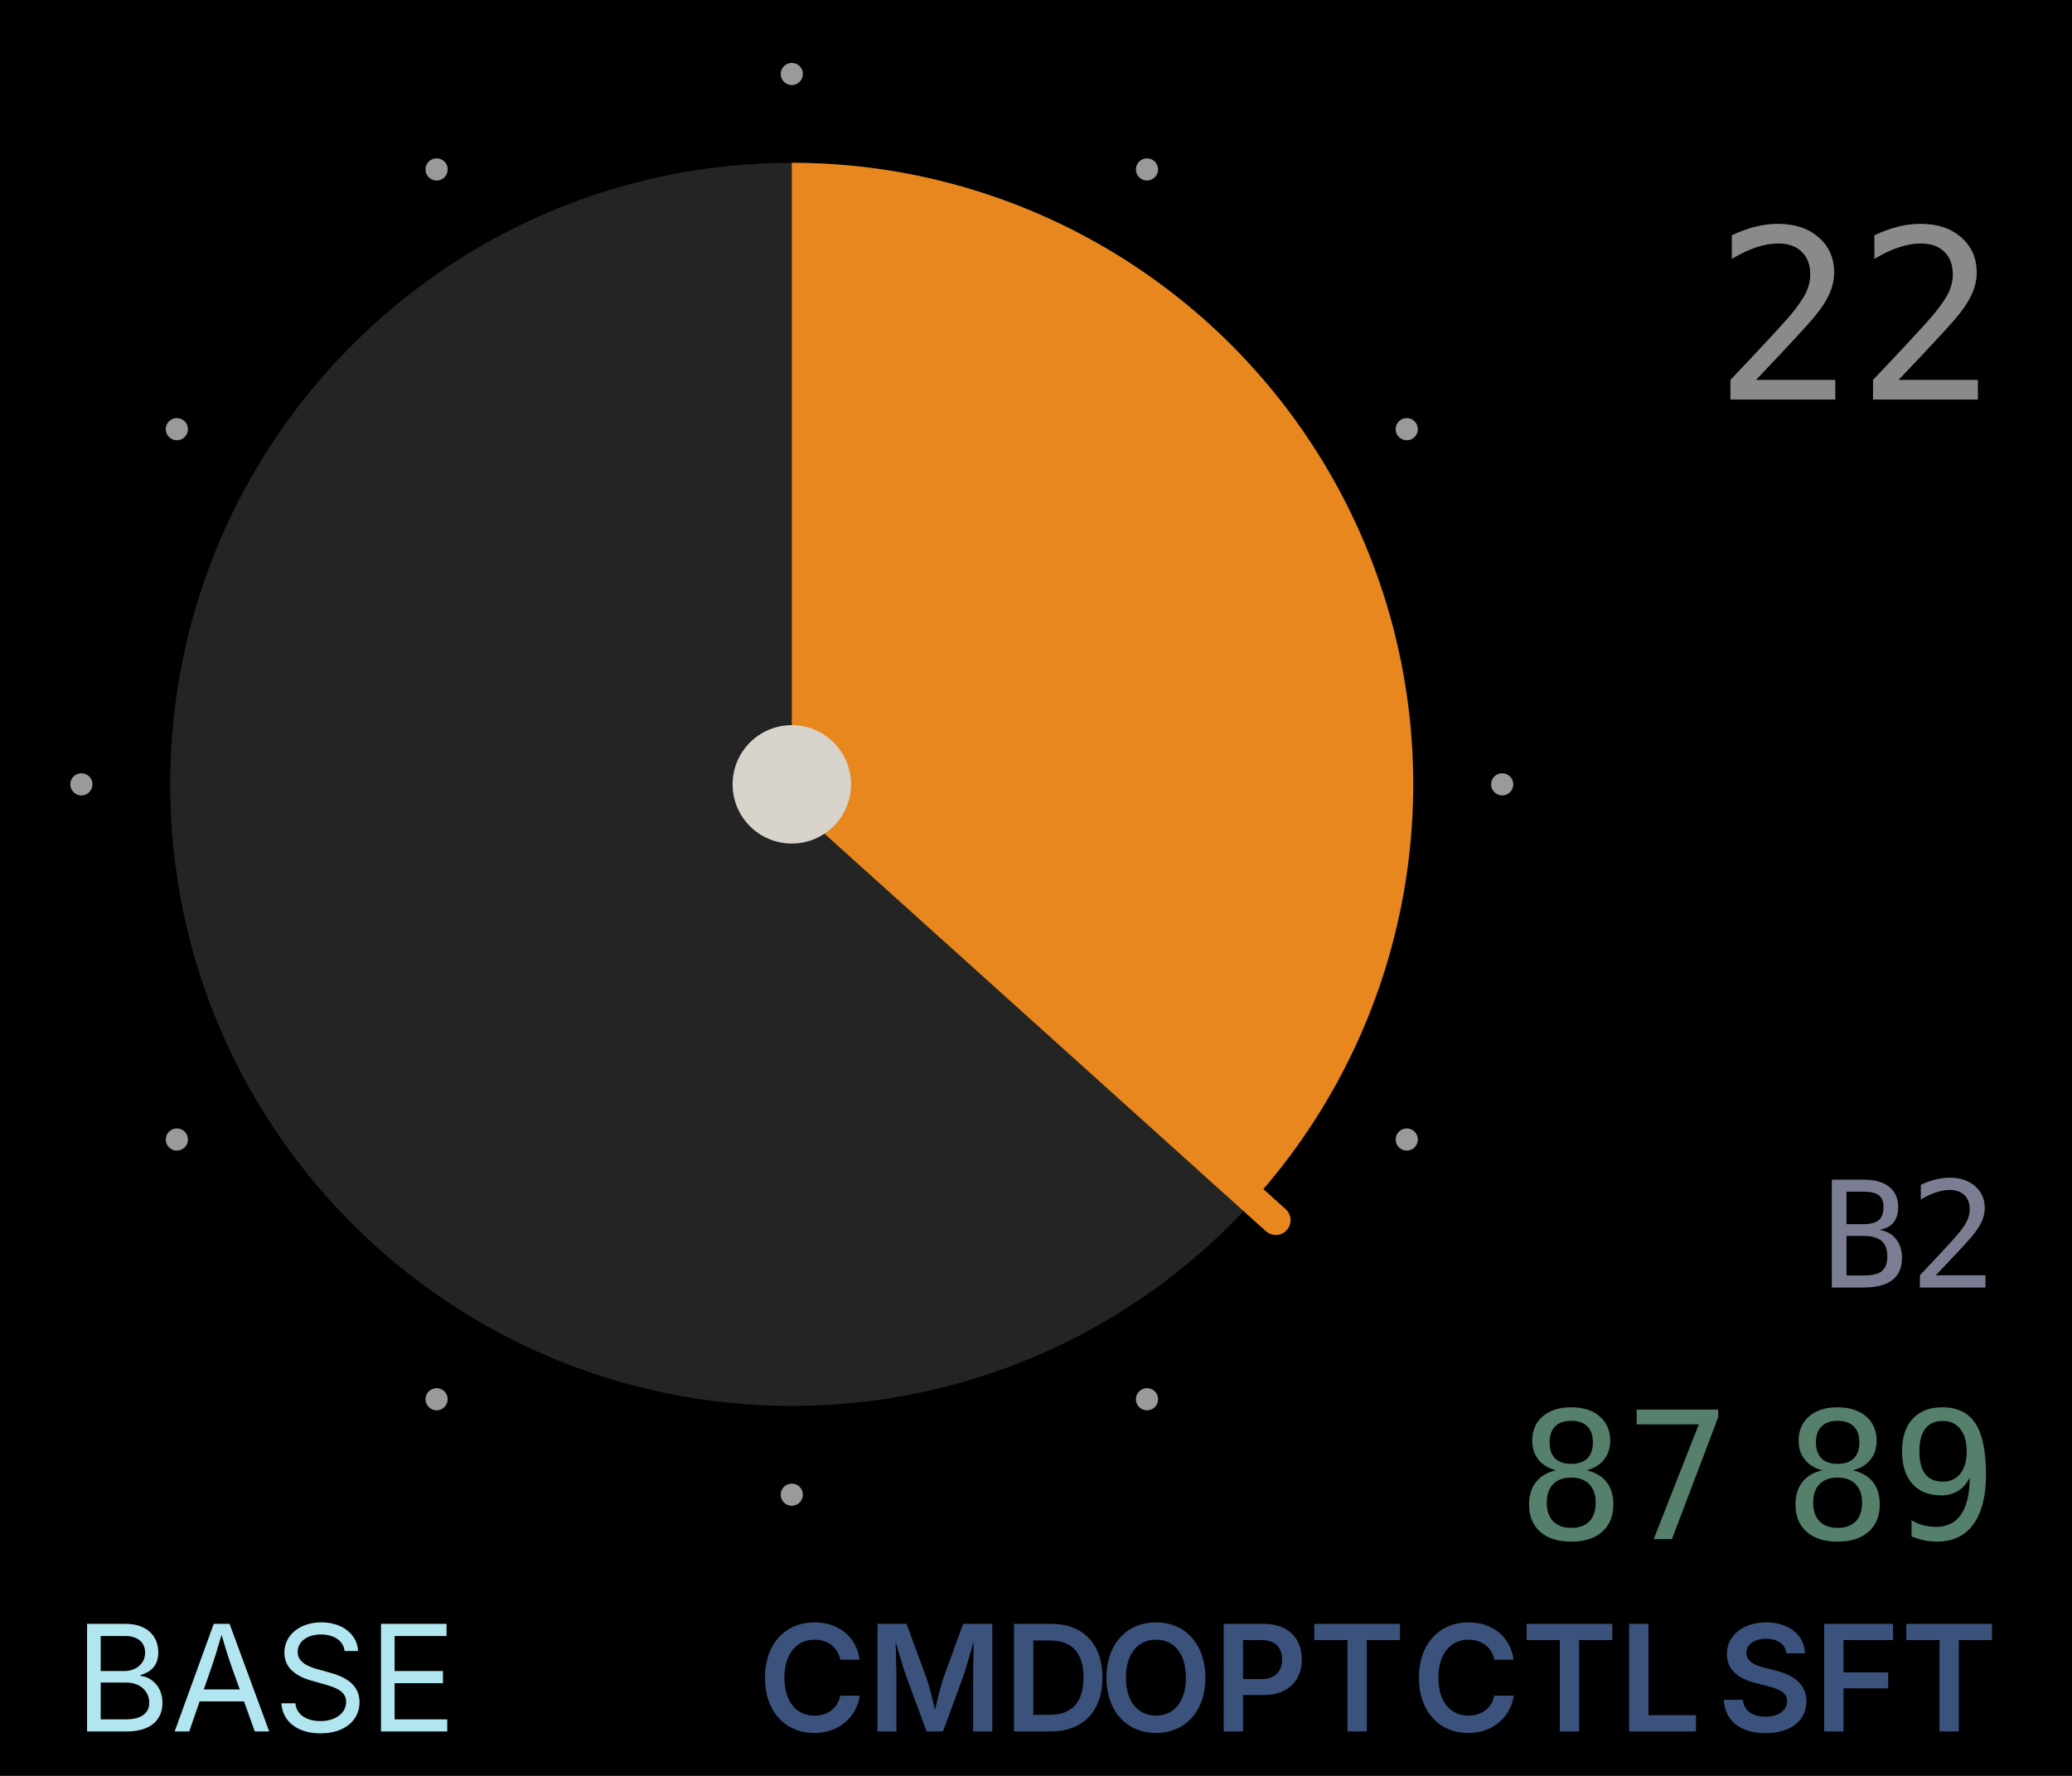
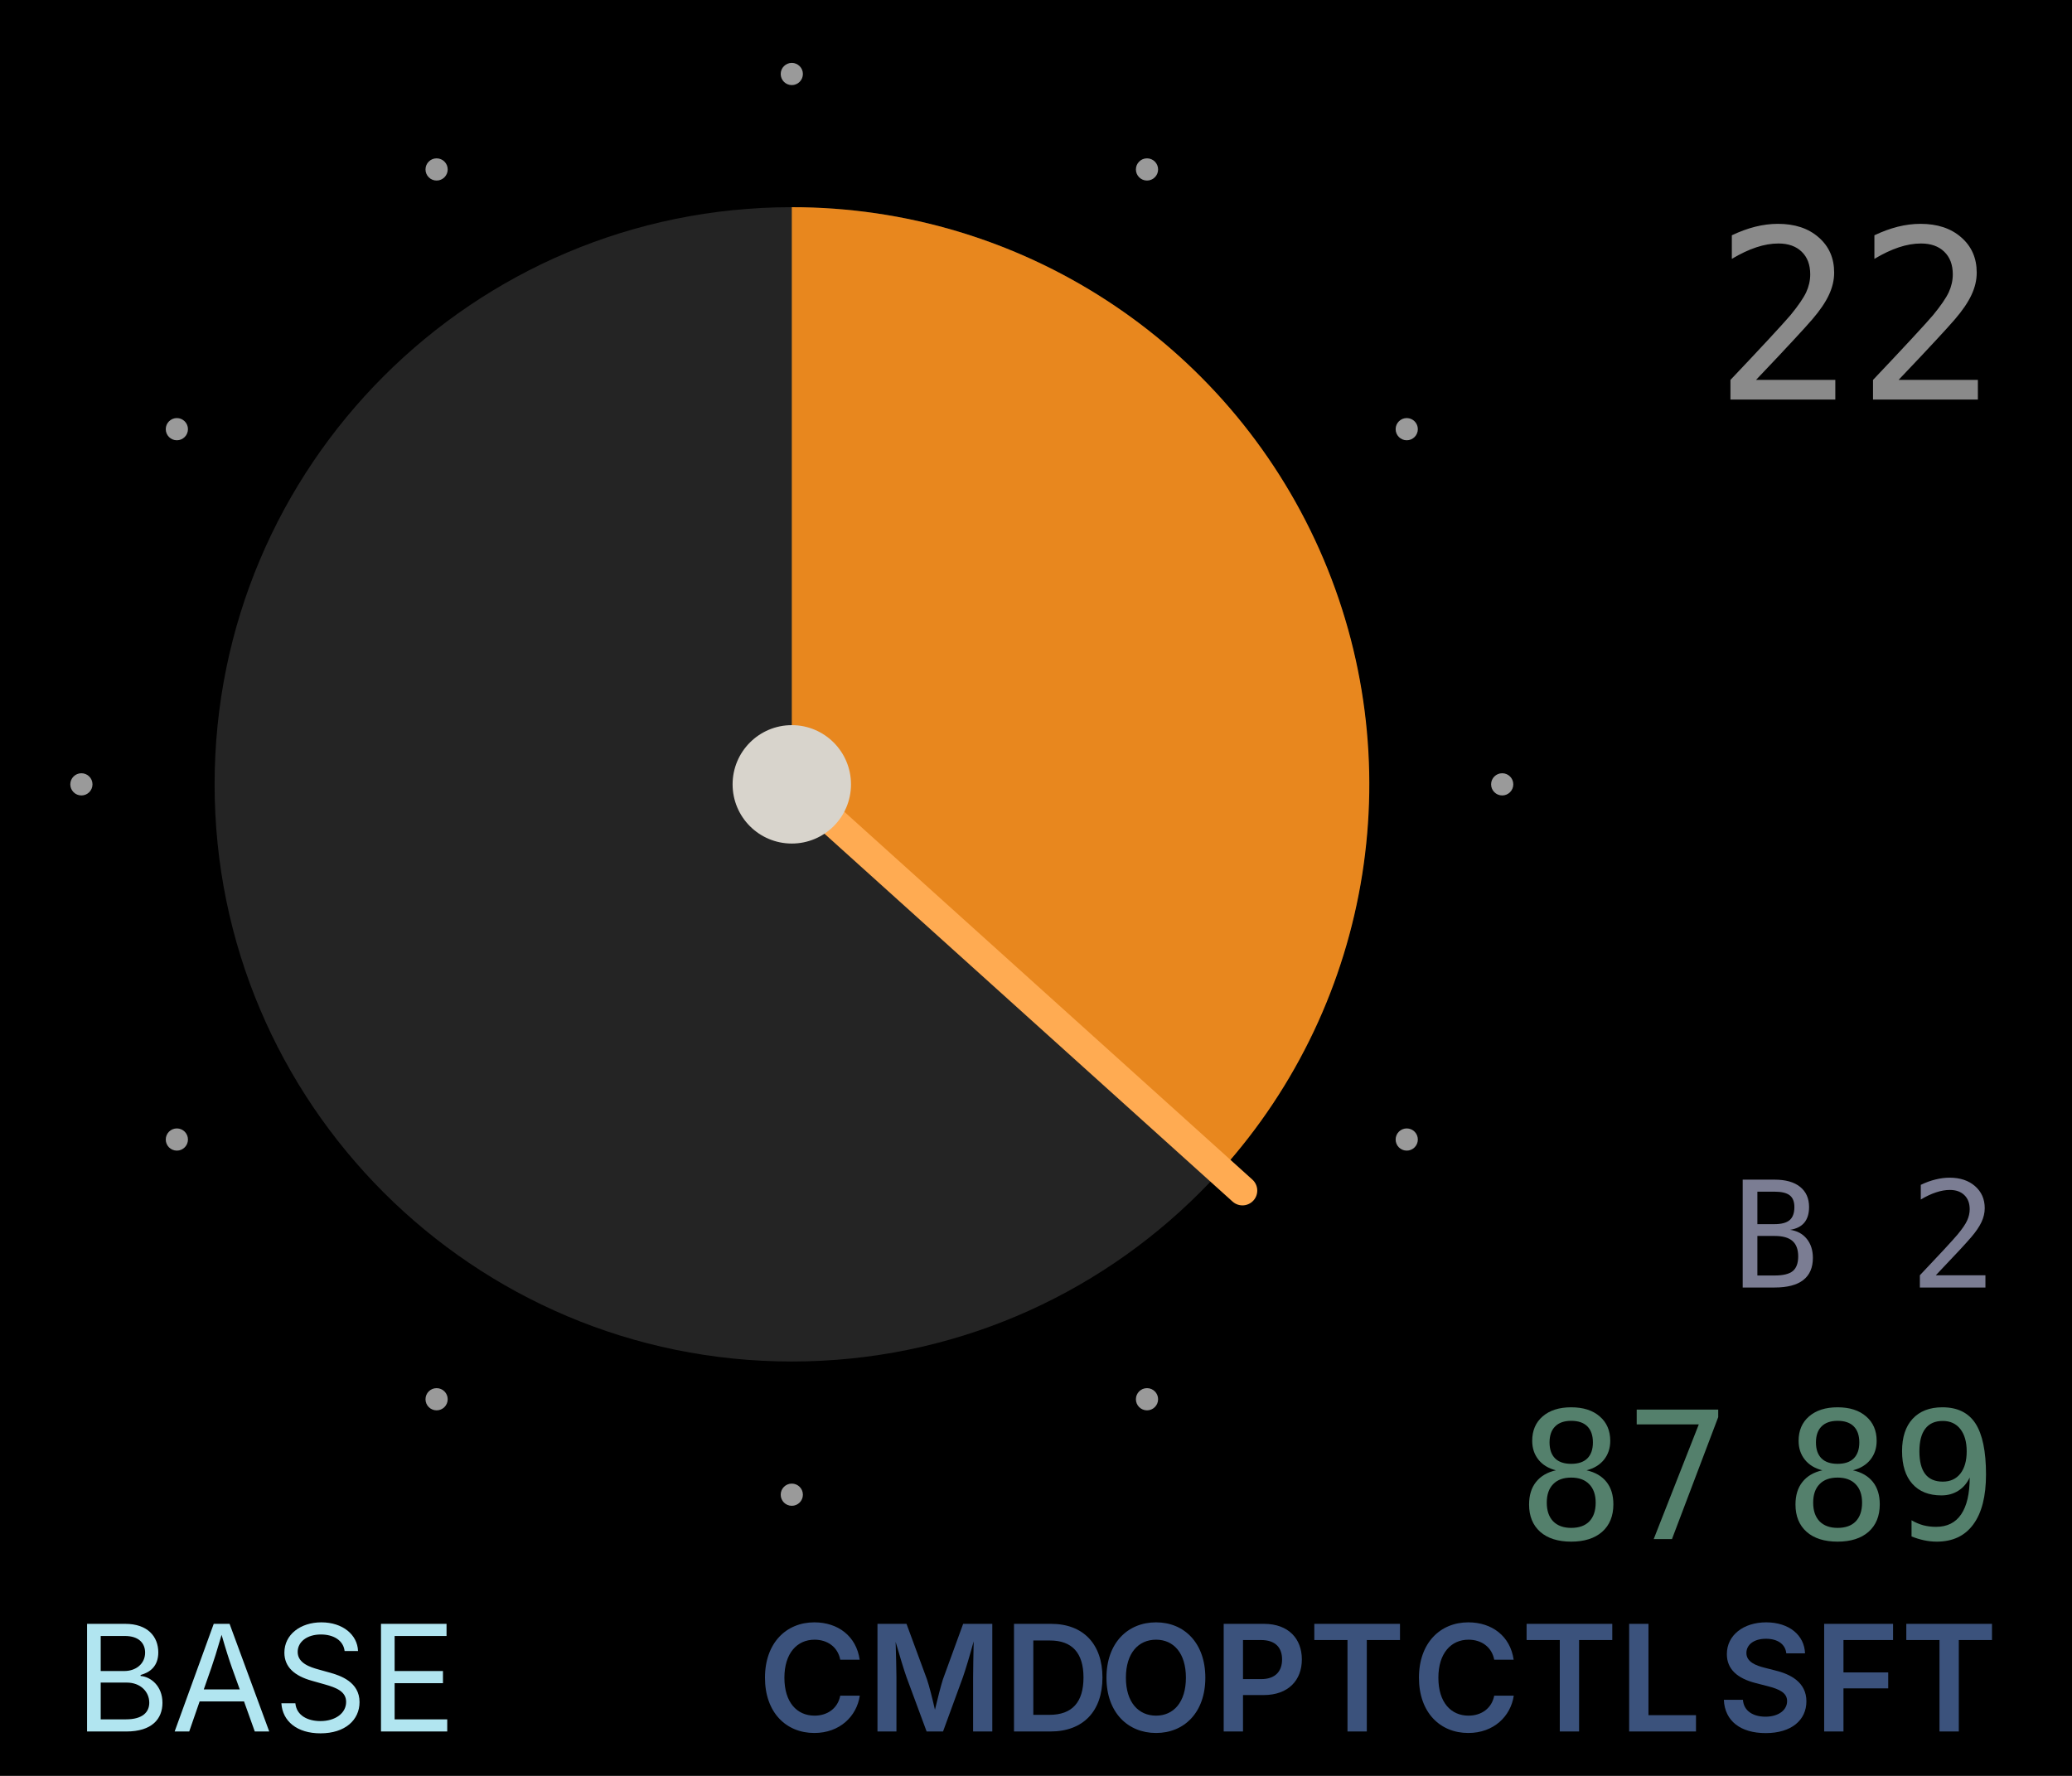
<svg xmlns="http://www.w3.org/2000/svg" width="560" height="480" viewBox="0 0 280 240" role="img" aria-label="Dial layout, 22 minutes remaining of a 60 minute face">
  <rect width="280" height="240" fill="#000000" />
  <circle cx="107.0" cy="10.0" r="1.5" fill="#9a9a9a" />
  <circle cx="155.0" cy="22.9" r="1.5" fill="#9a9a9a" />
  <circle cx="190.1" cy="58.0" r="1.5" fill="#9a9a9a" />
  <circle cx="203.0" cy="106.0" r="1.5" fill="#9a9a9a" />
  <circle cx="190.1" cy="154.0" r="1.5" fill="#9a9a9a" />
  <circle cx="155.0" cy="189.1" r="1.5" fill="#9a9a9a" />
  <circle cx="107.0" cy="202.0" r="1.5" fill="#9a9a9a" />
  <circle cx="59.0" cy="189.1" r="1.5" fill="#9a9a9a" />
  <circle cx="23.9" cy="154.0" r="1.5" fill="#9a9a9a" />
  <circle cx="11.0" cy="106.0" r="1.5" fill="#9a9a9a" />
  <circle cx="23.9" cy="58.0" r="1.5" fill="#9a9a9a" />
  <circle cx="59.0" cy="22.9" r="1.5" fill="#9a9a9a" />
-   <circle cx="107" cy="106" r="84" fill="#242424" />
-   <path d="M 107 106 L 107 22 A 84 84 0 0 1 169.4 162.2 Z" fill="#e8871e" />
-   <line x1="107" y1="106" x2="172.4" y2="164.9" stroke="#e8871e" stroke-width="4" stroke-linecap="round" />
+   <circle cx="107" cy="106" r="78" fill="#242424" />
+   <path d="M 107 106 L 107 28 A 78 78 0 0 1 165.0 158.2 Z" fill="#e8871e" />
+   <line x1="107" y1="106" x2="167.9" y2="160.9" stroke="#ffab52" stroke-width="4" stroke-linecap="round" />
  <circle cx="107" cy="106" r="8" fill="#d8d4cc" />
  <text x="270" y="54" text-anchor="end" font-family="ui-monospace,'SF Mono',Menlo,Consolas,monospace" font-size="32" fill="#8a8a8a">22</text>
-   <text x="270" y="174" text-anchor="end" font-family="ui-monospace,'SF Mono',Menlo,Consolas,monospace" font-size="20" fill="#7b7d93">B2</text>
+   <text x="270" y="174" text-anchor="end" font-family="ui-monospace,'SF Mono',Menlo,Consolas,monospace" font-size="20" fill="#7b7d93">B 2</text>
  <text x="234" y="208" text-anchor="end" font-family="ui-monospace,'SF Mono',Menlo,Consolas,monospace" font-size="24" fill="#54806c">87</text>
  <text x="270" y="208" text-anchor="end" font-family="ui-monospace,'SF Mono',Menlo,Consolas,monospace" font-size="24" fill="#54806c">89</text>
  <text x="10" y="234" font-family="Inter,'Helvetica Neue',Arial,sans-serif" font-size="20" fill="#b1e5f0">BASE</text>
  <text x="150" y="234" text-anchor="end" font-family="Inter,'Helvetica Neue',Arial,sans-serif" font-size="20" font-weight="600" fill="#3b527c">CMD</text>
  <text x="190" y="234" text-anchor="end" font-family="Inter,'Helvetica Neue',Arial,sans-serif" font-size="20" font-weight="600" fill="#3b527c">OPT</text>
  <text x="230" y="234" text-anchor="end" font-family="Inter,'Helvetica Neue',Arial,sans-serif" font-size="20" font-weight="600" fill="#3b527c">CTL</text>
  <text x="270" y="234" text-anchor="end" font-family="Inter,'Helvetica Neue',Arial,sans-serif" font-size="20" font-weight="600" fill="#3b527c">SFT</text>
</svg>
